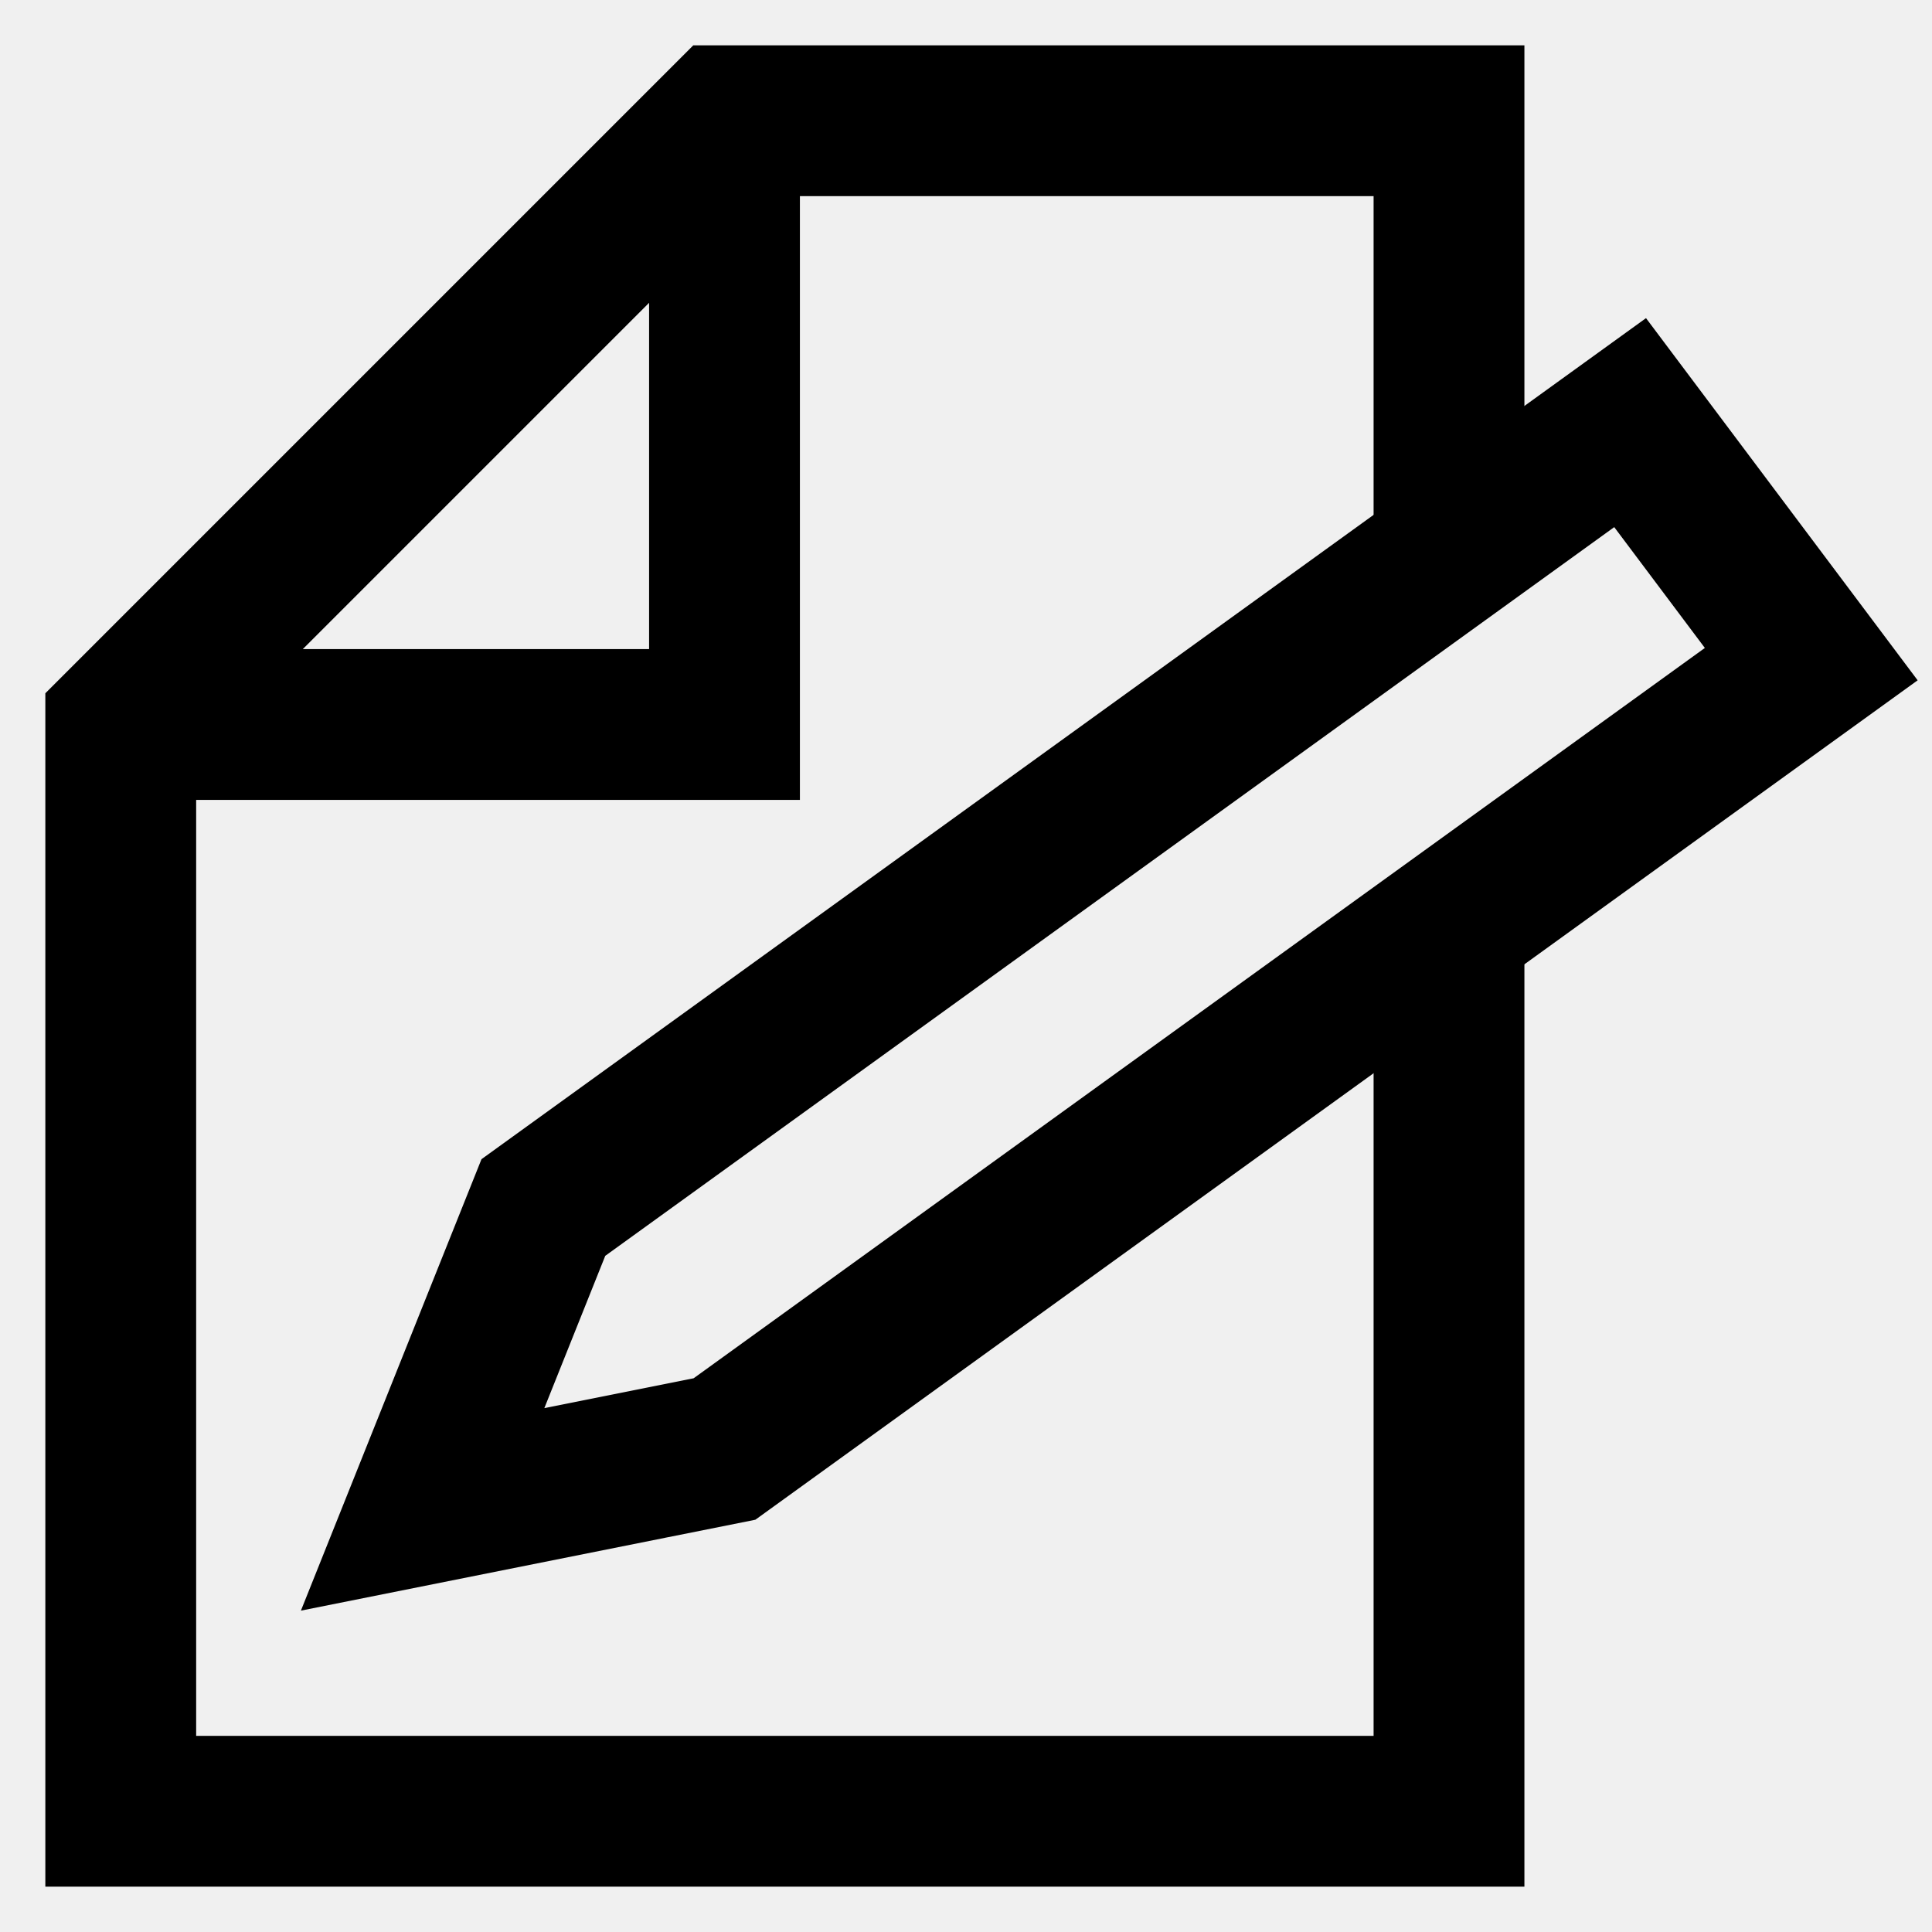
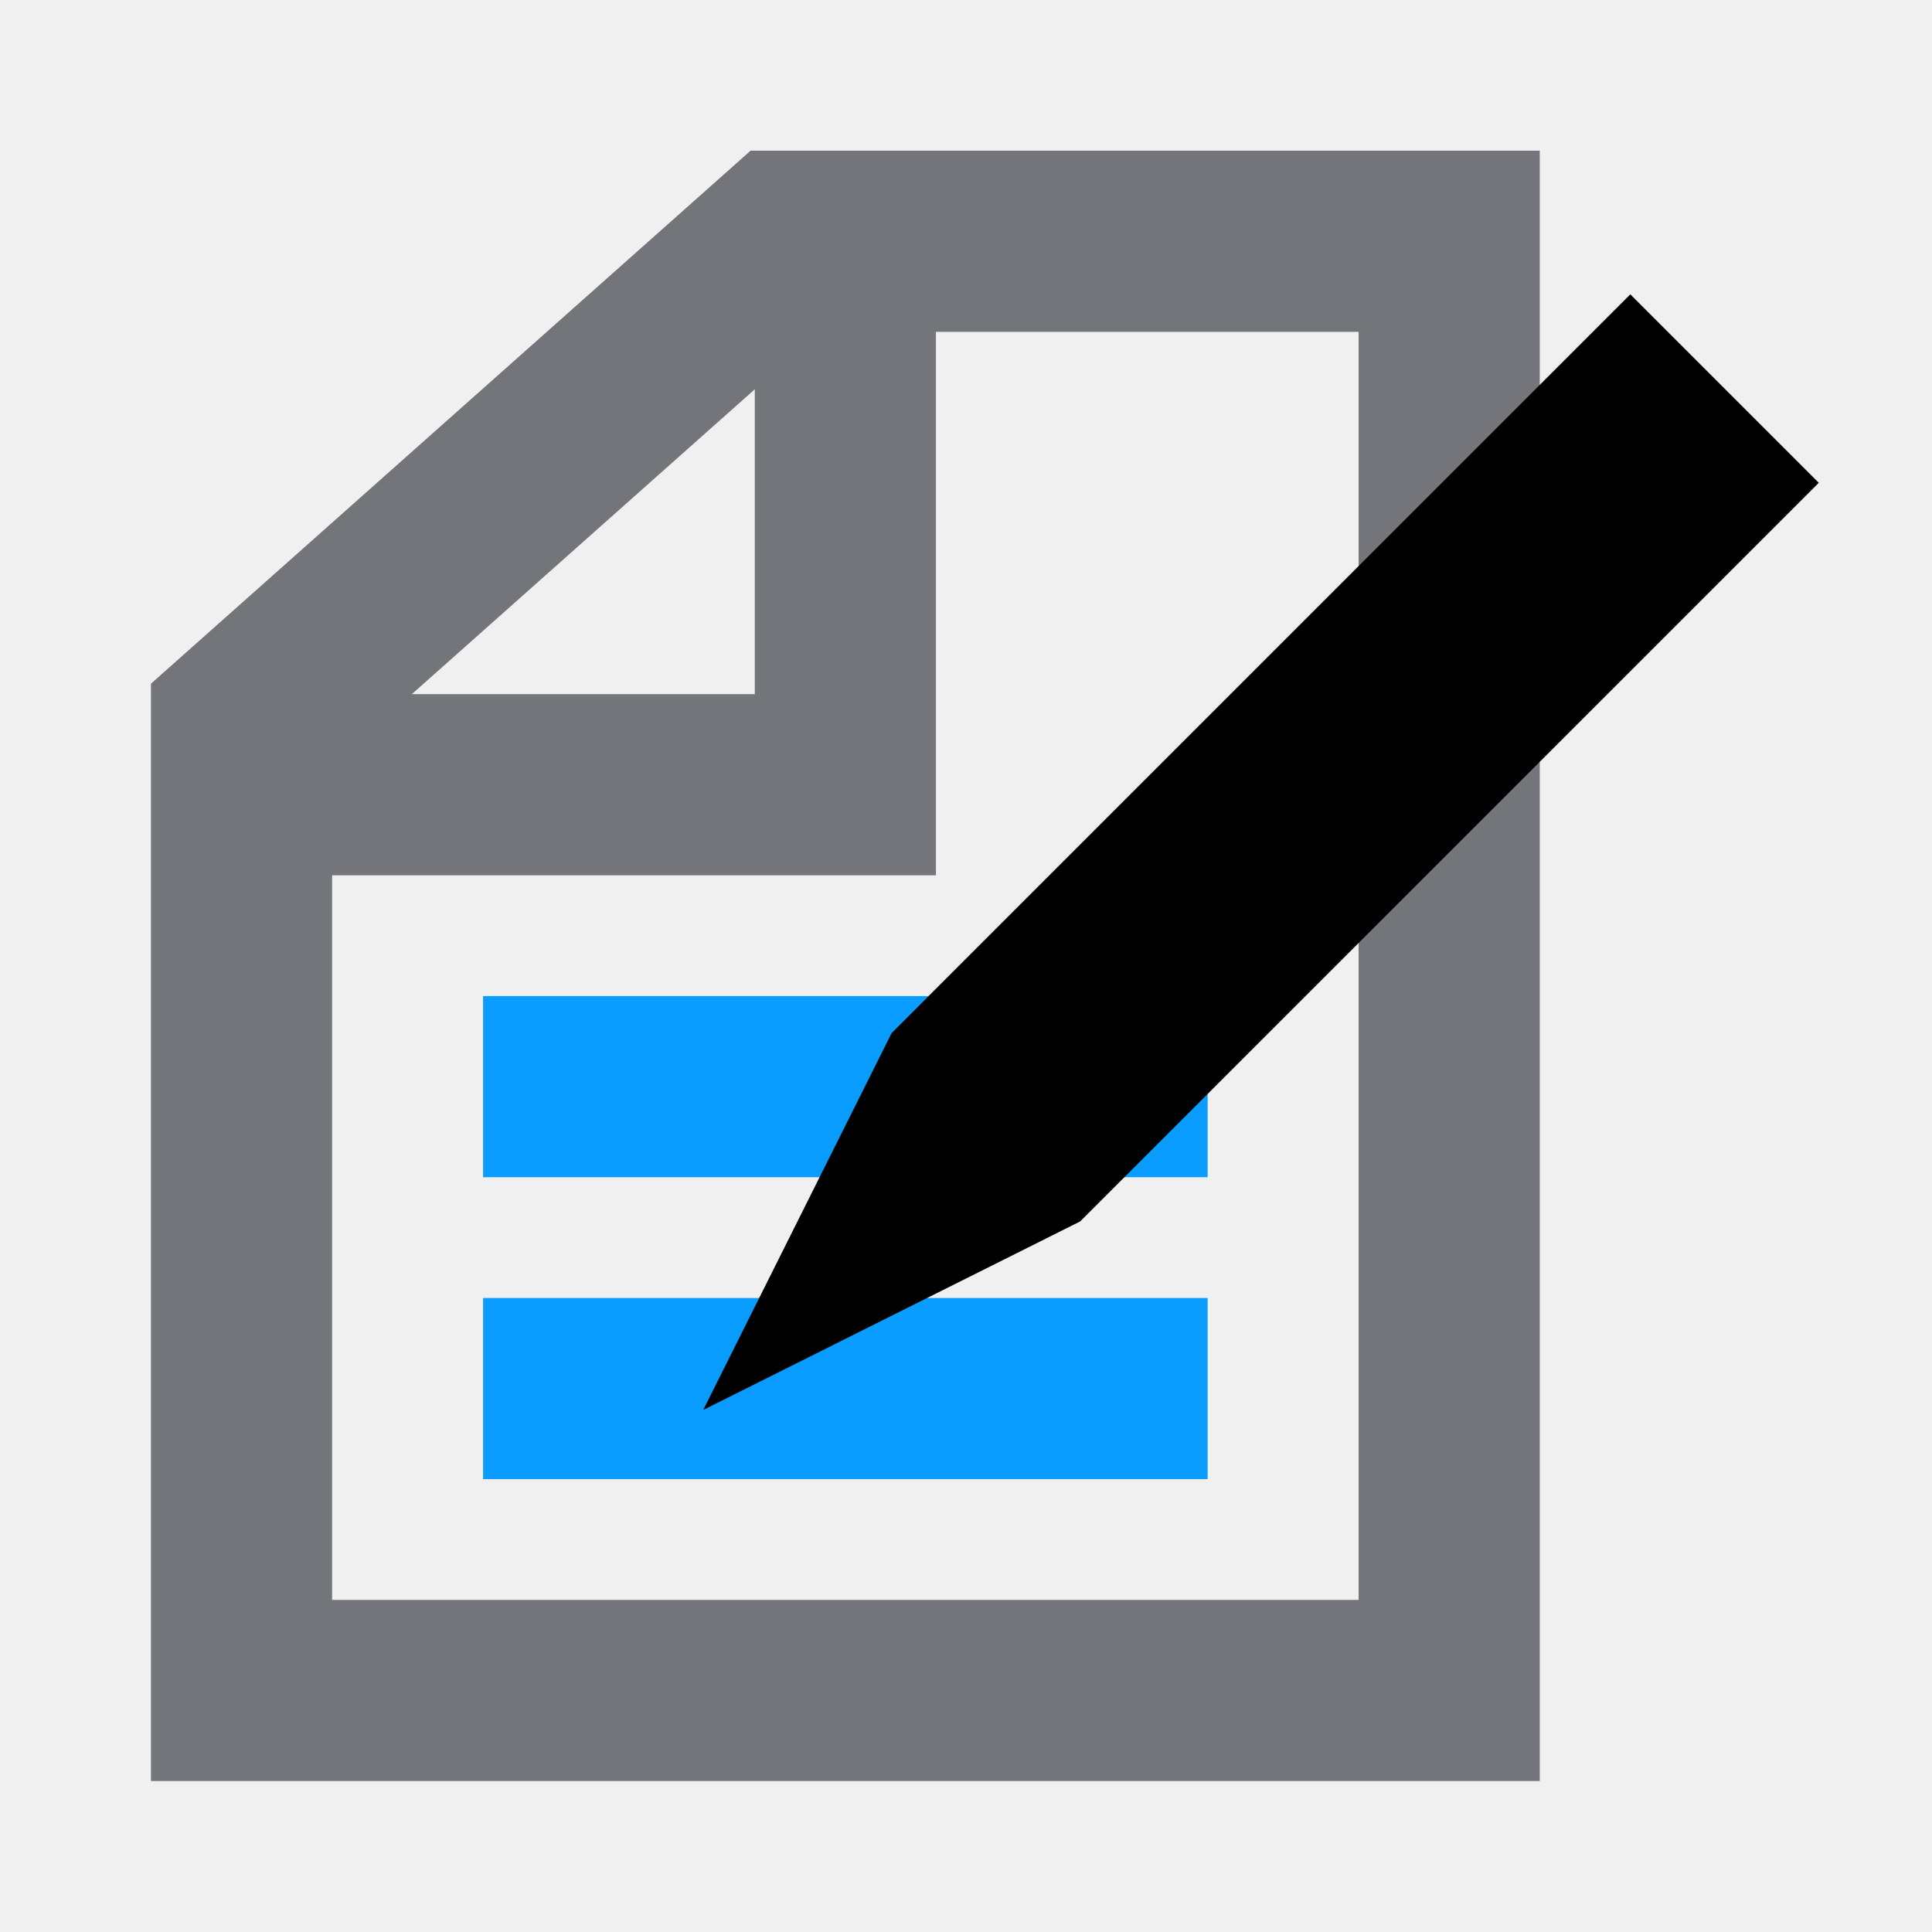
- <svg xmlns="http://www.w3.org/2000/svg" xmlns:ns1="http://www.openswatchbook.org/uri/2009/osb" xmlns:xlink="http://www.w3.org/1999/xlink" width="32px" height="32px" viewBox="0 0 32 32" version="1.1" id="SVGRoot">
-   <defs id="defs1366">
-     <linearGradient id="linearGradient2545">
-       <stop style="stop-color:#000000;stop-opacity:1;" offset="0" id="stop2541" />
-       <stop style="stop-color:#000000;stop-opacity:0;" offset="1" id="stop2543" />
-     </linearGradient>
-     <linearGradient id="linearGradient2533">
-       <stop style="stop-color:#000407;stop-opacity:1;" offset="0" id="stop2529" />
-       <stop style="stop-color:#000407;stop-opacity:0;" offset="1" id="stop2531" />
-     </linearGradient>
-     <linearGradient id="linearGradient2507">
-       <stop style="stop-color:#000000;stop-opacity:1;" offset="0" id="stop2503" />
-       <stop style="stop-color:#000000;stop-opacity:0;" offset="1" id="stop2505" />
-     </linearGradient>
-     <linearGradient id="linearGradient2461" ns1:paint="solid">
-       <stop style="stop-color:#000000;stop-opacity:1;" offset="0" id="stop2459" />
-     </linearGradient>
-     <linearGradient id="linearGradient998" ns1:paint="gradient">
-       <stop style="stop-color:#000000;stop-opacity:1;" offset="0" id="stop994" />
-       <stop style="stop-color:#000000;stop-opacity:0;" offset="1" id="stop996" />
-     </linearGradient>
-     <radialGradient xlink:href="#linearGradient2507" id="radialGradient2509" cx="15.964" cy="16.022" fx="15.964" fy="16.022" r="15.025" gradientTransform="matrix(1,0,0,0.9990773,0,0.01478345)" gradientUnits="userSpaceOnUse" />
-     <linearGradient xlink:href="#linearGradient2533" id="linearGradient2537" x1="0.939" y1="16.022" x2="30.989" y2="16.022" gradientUnits="userSpaceOnUse" />
-     <linearGradient xlink:href="#linearGradient2545" id="linearGradient2547" x1="0.751" y1="16" x2="31.249" y2="16" gradientUnits="userSpaceOnUse" />
+ <svg xmlns="http://www.w3.org/2000/svg" width="1.666in" height="1.666in" viewBox="0 0 120 120" version="1.1" id="svg4">
+   <defs id="defs8">
+     <marker orient="auto" refY="0.0" refX="0.0" id="EmptyDiamondSend" style="overflow:visible">
+       <path id="path957" d="M 0,-7.071 L -7.071,0 L 0,7.071 L 7.071,0 L 0,-7.071 z " style="fill-rule:evenodd;fill:#ffffff;stroke:#000000;stroke-width:1pt;stroke-opacity:1" transform="scale(0.2) translate(-6,0)" />
+     </marker>
+     <marker orient="auto" refY="0.0" refX="0.0" id="Arrow2Sstart" style="overflow:visible">
+       <path id="path857" style="fill-rule:evenodd;stroke-width:0.625;stroke-linejoin:round;stroke:#000000;stroke-opacity:1;fill:#000000;fill-opacity:1" d="M 8.719,4.034 L -2.207,0.016 L 8.719,-4.002 C 6.973,-1.63 6.983,1.616 8.719,4.034 z " transform="scale(0.3) translate(-2.3,0)" />
+     </marker>
  </defs>
-   <g id="layer1">
-     <path style="fill:none;fill-rule:evenodd;stroke:#000000;stroke-width:2.498;stroke-linecap:butt;stroke-linejoin:miter;stroke-miterlimit:4;stroke-dasharray:none;stroke-opacity:1" d="M 24,15 V 30 H 2 V 12 L 12,2 h 12 v 7" id="path2576" />
-     <path style="fill:none;fill-rule:evenodd;stroke:#000000;stroke-width:2.498;stroke-linecap:butt;stroke-linejoin:miter;stroke-miterlimit:4;stroke-dasharray:none;stroke-opacity:1" d="M 2,12 H 12 V 2" id="path2578" />
-     <path style="fill:none;fill-rule:evenodd;stroke:#000000;stroke-width:2.498;stroke-linecap:butt;stroke-linejoin:miter;stroke-miterlimit:4;stroke-dasharray:none;stroke-opacity:1" d="M 9,20 7,25 12,24 30,11 27,7 Z" id="path931" />
-   </g>
+   <path style="fill:none;fill-rule:evenodd;stroke:#73757a;stroke-width:11.251;stroke-linecap:butt;stroke-linejoin:miter;stroke-miterlimit:4;stroke-dasharray:none;stroke-opacity:1" d="m 15.002,44.991 33.754,-30.004 41.255,0 0,90.011 -75.009,0 z" id="path844" />
+   <path style="fill:none;fill-rule:evenodd;stroke:#0a9dff;stroke-width:11.251;stroke-linecap:butt;stroke-linejoin:miter;stroke-miterlimit:4;stroke-dasharray:none;stroke-opacity:1" d="M 30.004,86.246 H 75.009" id="path846-5" />
+   <path style="fill:none;fill-rule:evenodd;stroke:#73757a;stroke-width:11.251;stroke-linecap:butt;stroke-linejoin:miter;stroke-miterlimit:4;stroke-dasharray:none;stroke-opacity:1" d="M 15.002,48.741 H 52.507 V 14.987" id="path853" />
+   <path style="fill:none;fill-rule:evenodd;stroke:#0a9dff;stroke-width:11.251;stroke-linecap:butt;stroke-linejoin:miter;stroke-miterlimit:4;stroke-dasharray:none;stroke-opacity:1" d="M 30.004,67.493 H 75.009" id="path846-5-6" />
+   <path style="fill:none;fill-rule:evenodd;stroke:#000000;stroke-width:11.251;stroke-linecap:butt;stroke-linejoin:miter;stroke-miterlimit:4;stroke-dasharray:none;stroke-opacity:1" d="m 56.257,74.994 3.75,-7.501 41.255,-41.255 3.75,3.75 -41.255,41.255 z" id="path854" />
</svg>
